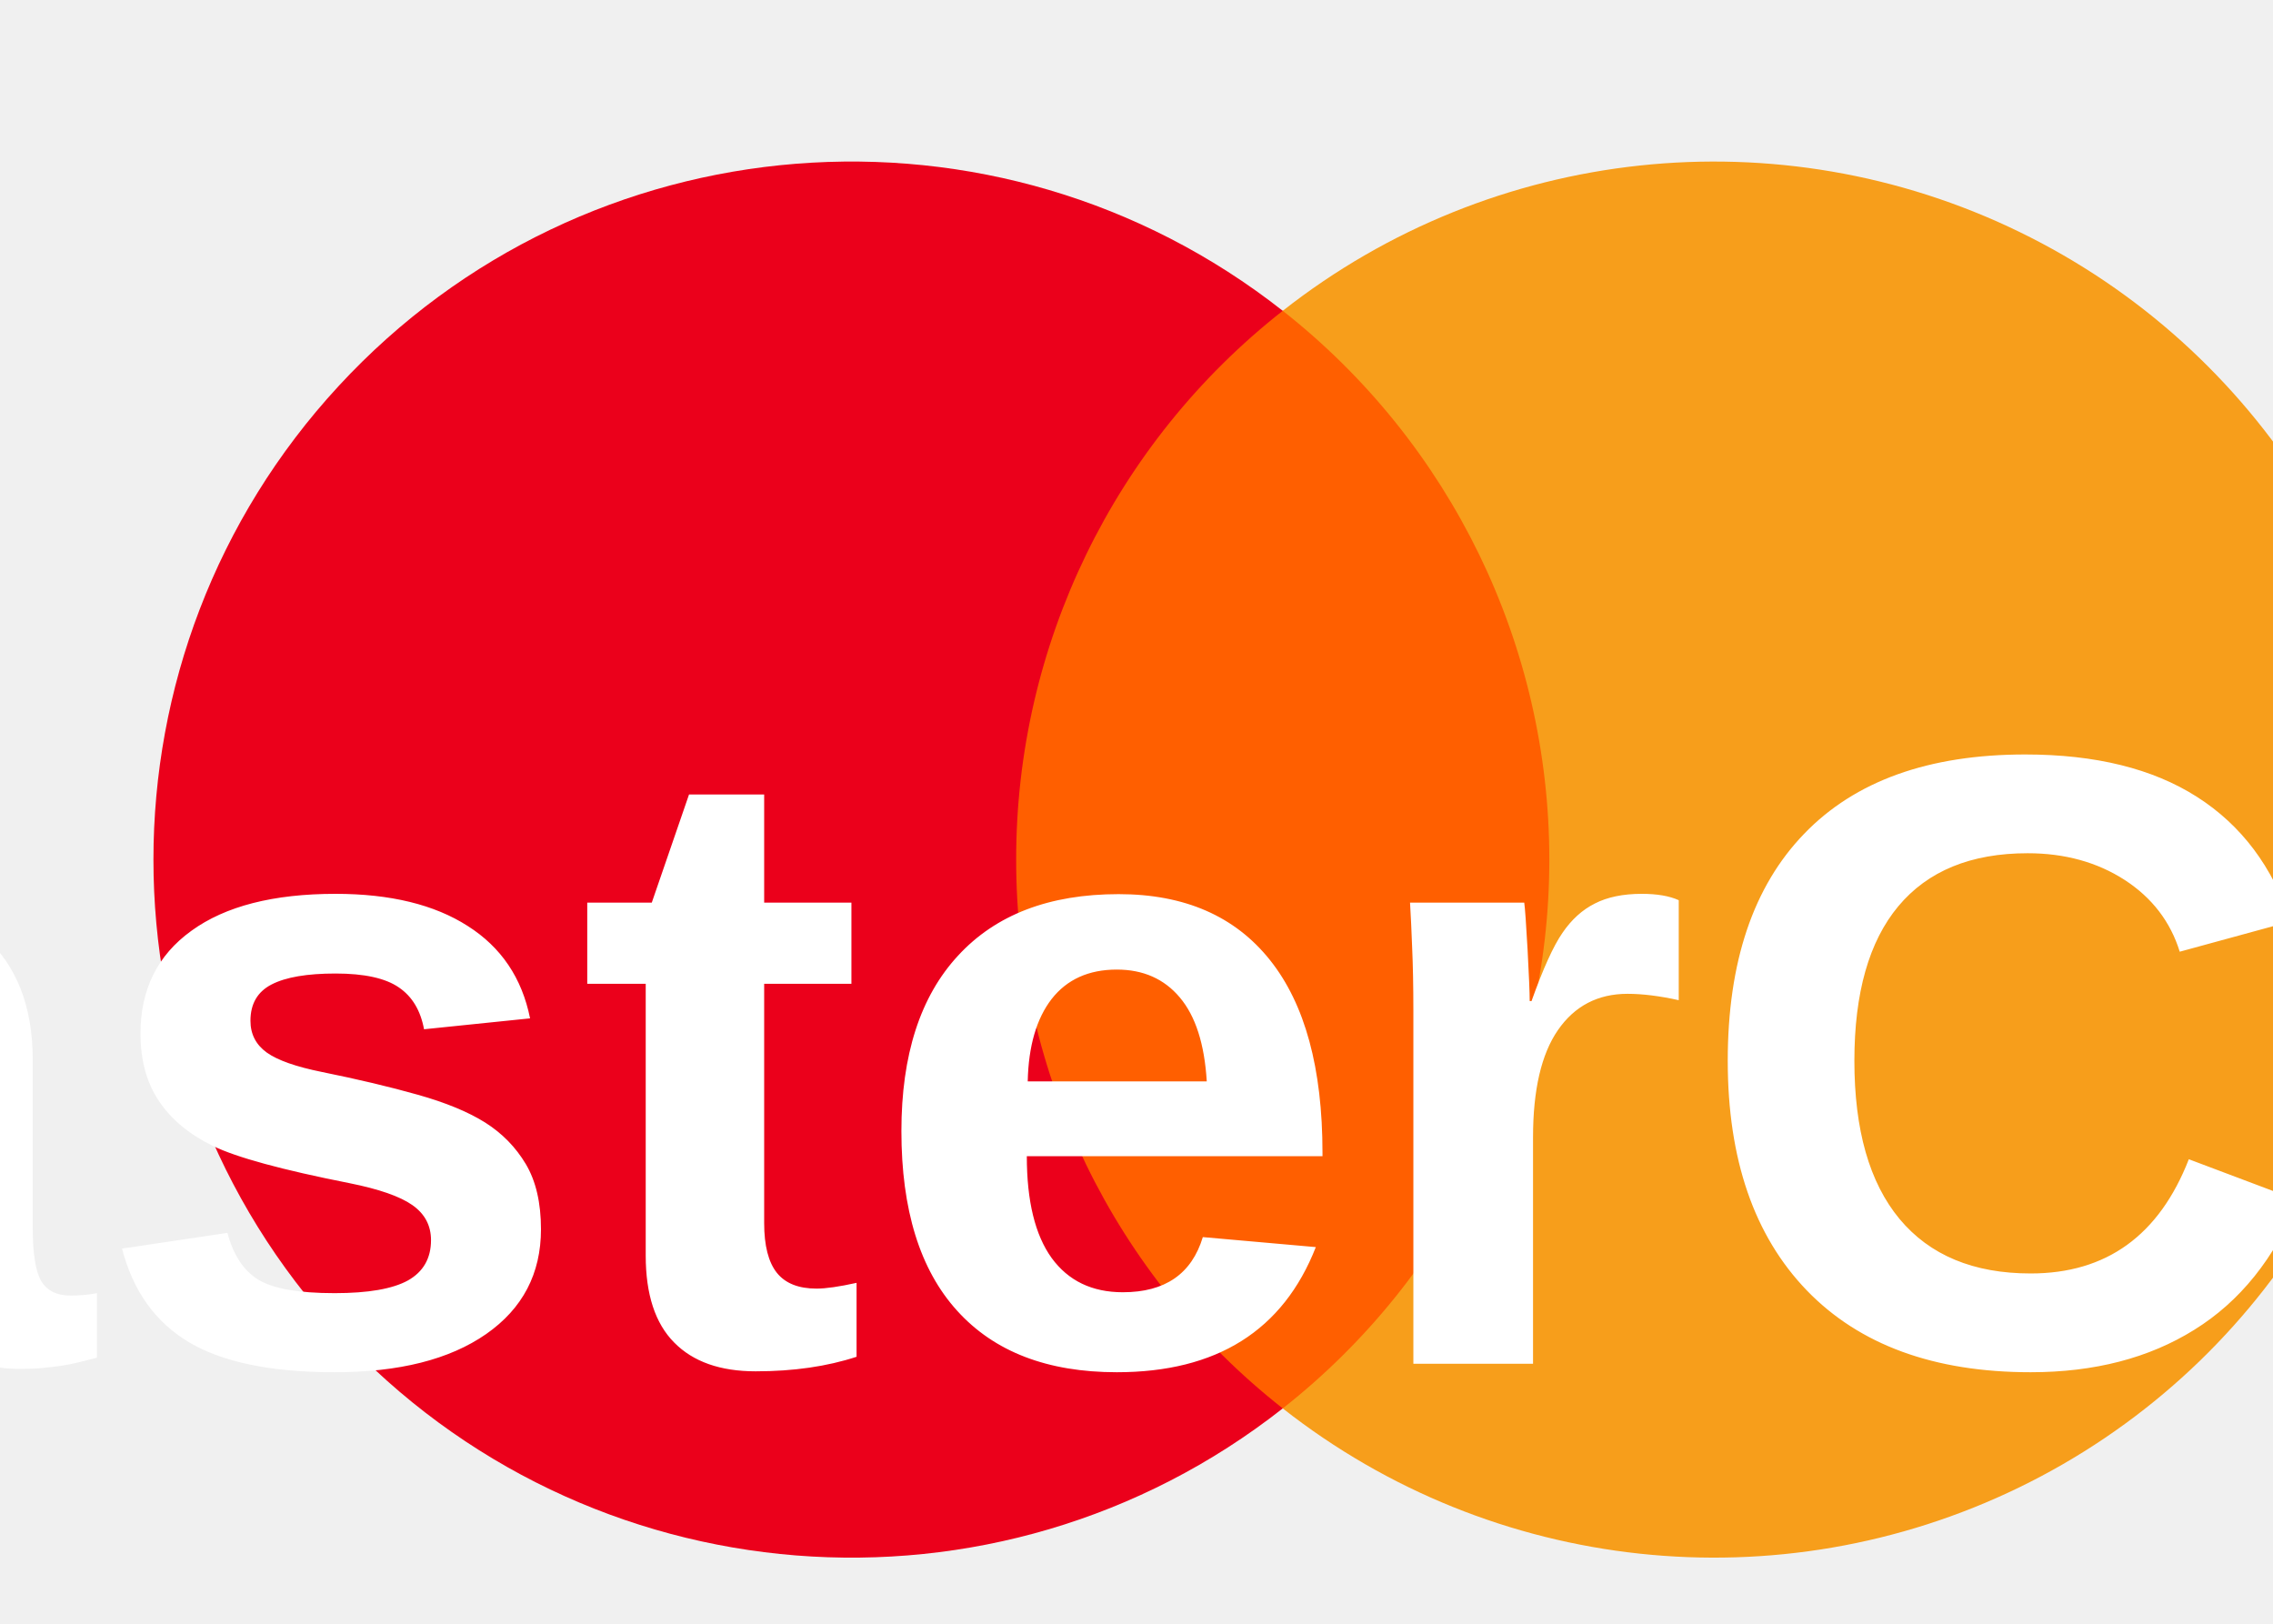
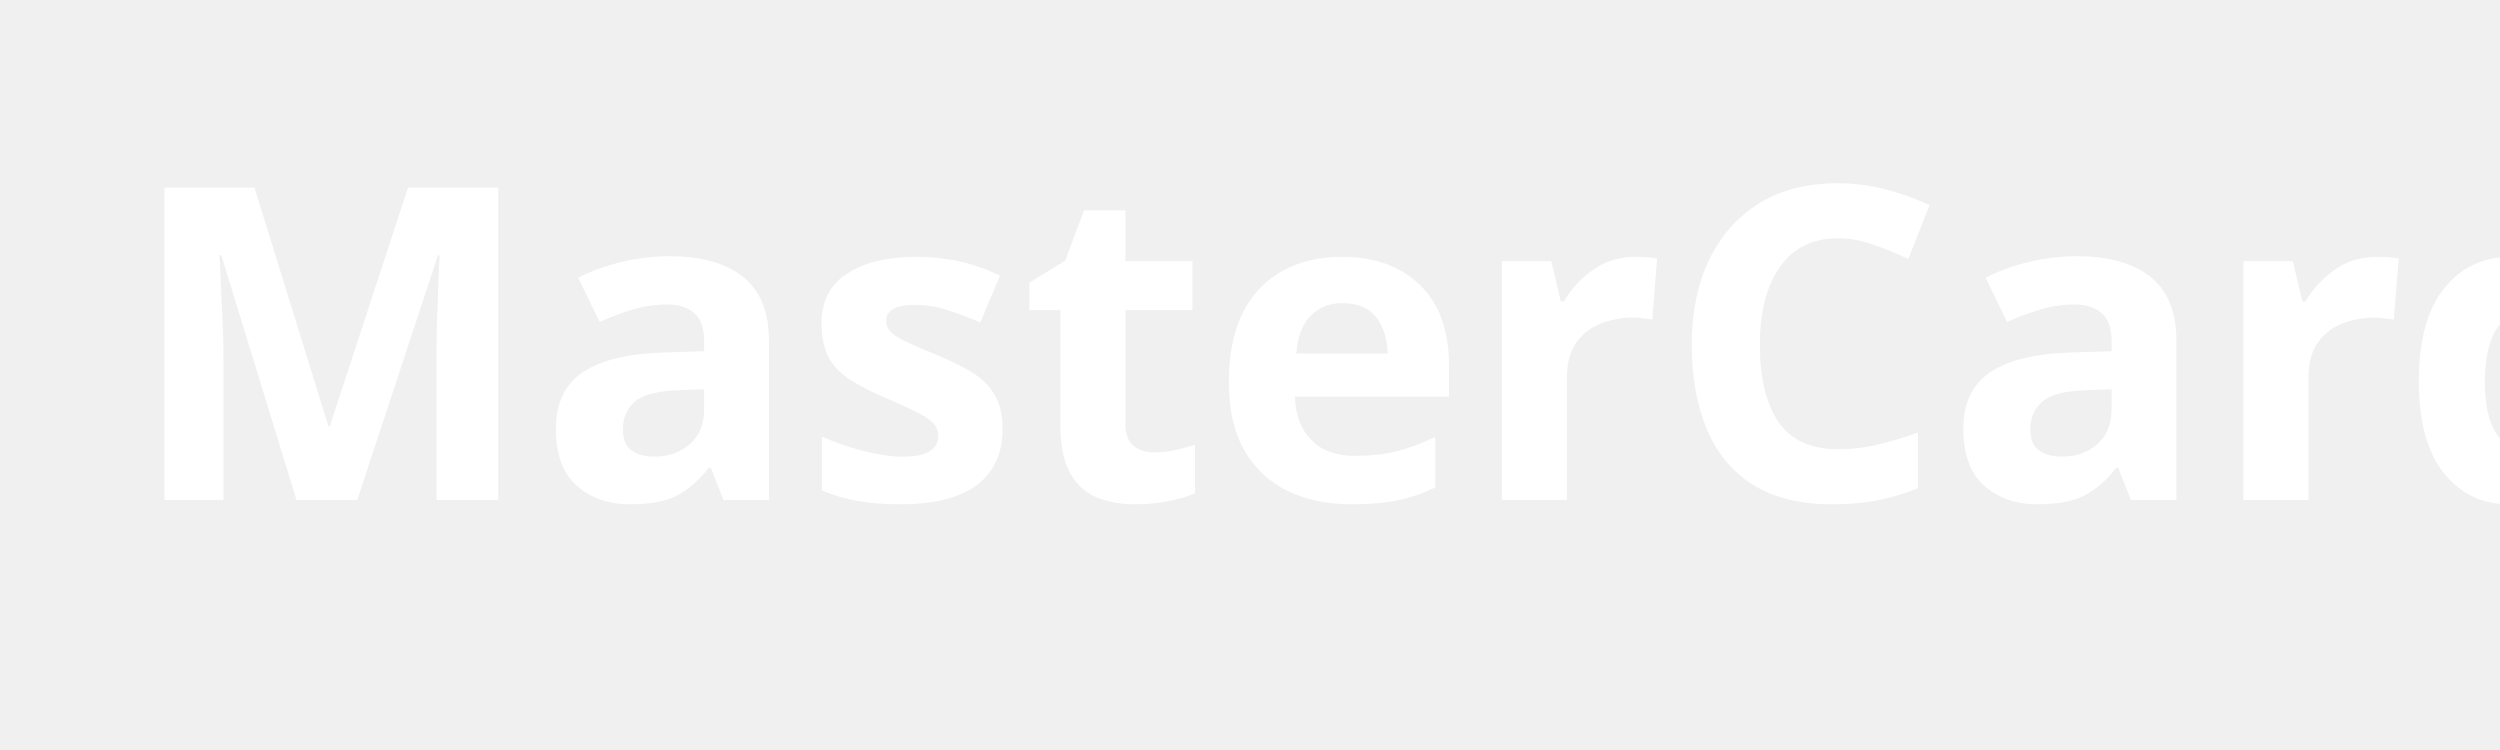
- <svg xmlns="http://www.w3.org/2000/svg" width="3.5in" height="2.5in" viewBox="0 0 152.407 108">
-   <g transform="scale(1.3, 1.3) translate(-10, -10)">
-     <rect width="152.407" height="108" style="fill: none" />
-     <g>
-       <rect x="60.412" y="25.697" width="31.5" height="56.606" style="fill: #ff5f00" />
-       <path d="M382.208,306a35.938,35.938,0,0,1,13.75-28.303,36,36,0,1,0,0,56.606A35.938,35.938,0,0,1,382.208,306Z" transform="translate(-319.7965 -252)" style="fill: #eb001b" />
-       <path d="M454.203,306a35.999,35.999,0,0,1-58.245,28.303,36.005,36.005,0,0,0,0-56.606A35.999,35.999,0,0,1,454.203,306Z" transform="translate(-319.7965 -252)" style="fill: #f79e1b" />
-       <path d="M450.769,328.308v-1.159h.467v-.236h-1.19v.236h.468v1.159Zm2.311,0v-1.397h-.365l-.42.961-.42-.961h-.365v1.397h.258v-1.054l.394.909h.267l.394-.911v1.056Z" transform="translate(-319.7965 -252)" style="fill: #f79e1b" />
-     </g>
-     <text x="76" y="80" font-family="Arial, sans-serif" font-size="45" fill="white" font-weight="bold" text-anchor="middle">MasterCard</text>
-   </g>
+ <svg xmlns="http://www.w3.org/2000/svg" width="200" height="60" viewBox="0 0 200 60">
+   <text x="10" y="40" font-family="poppins, mat-typography" font-weight="bold" font-size="35" fill="white">MasterCard</text>
</svg>
